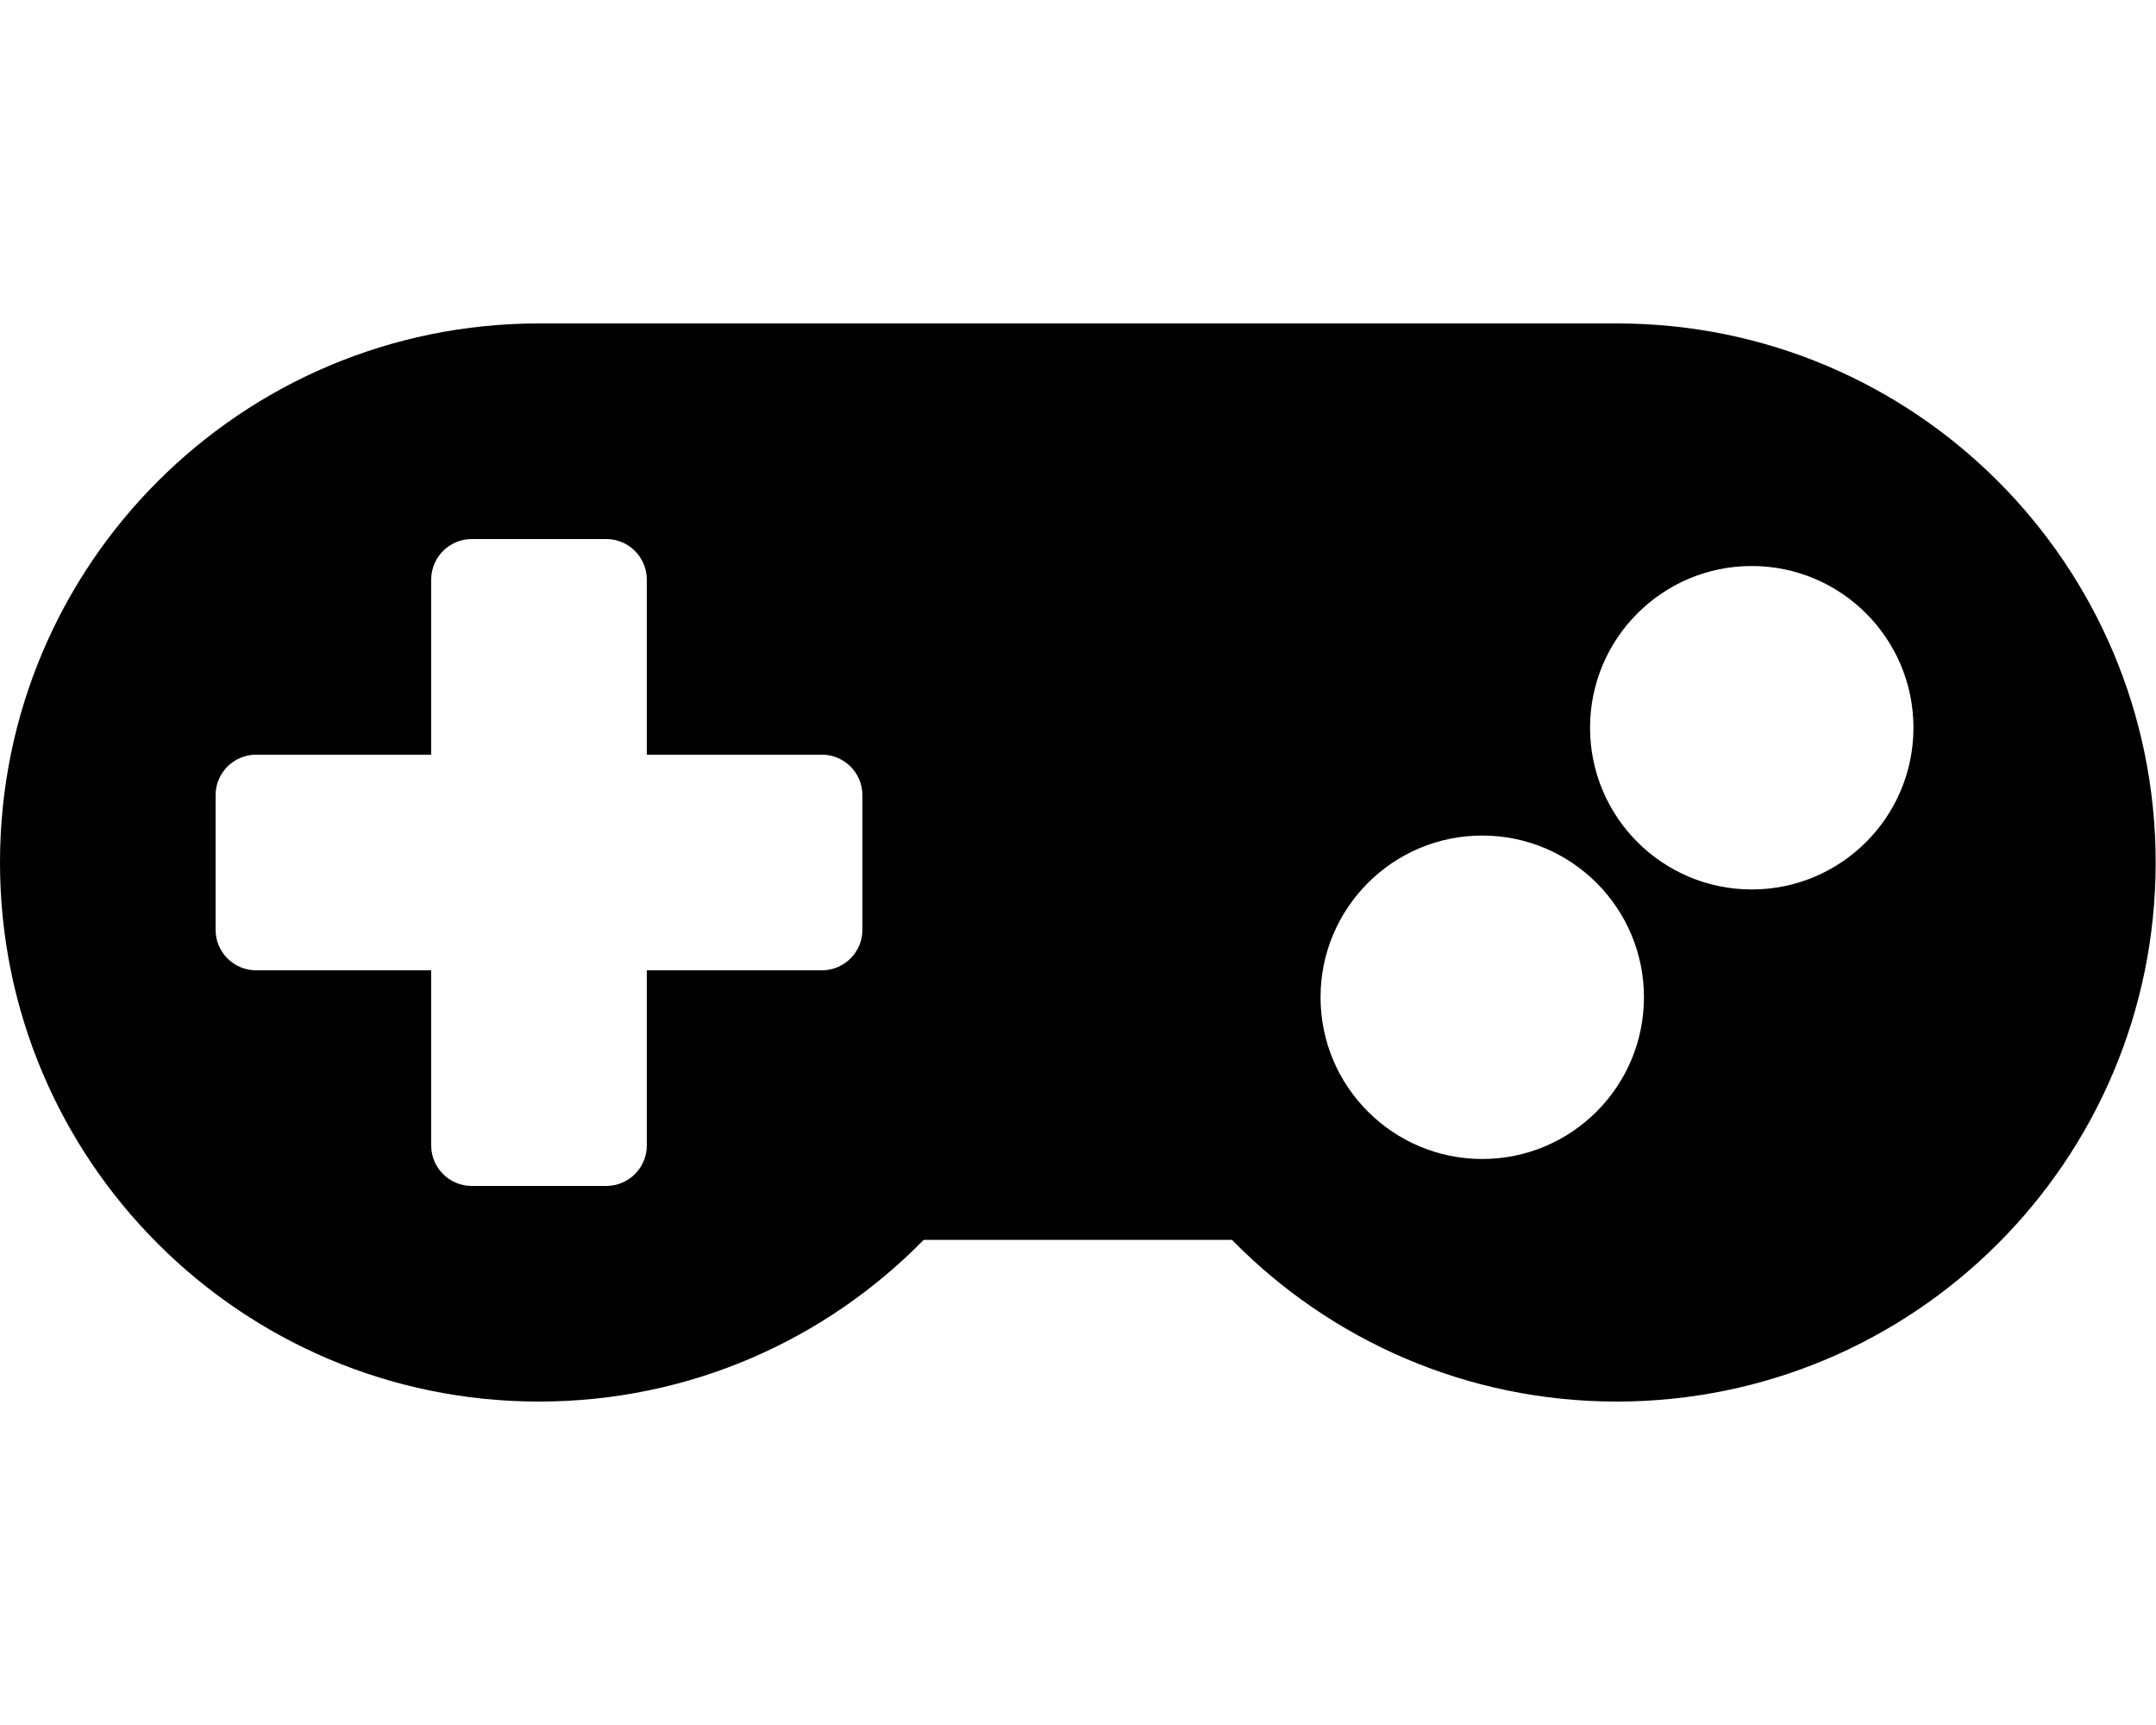
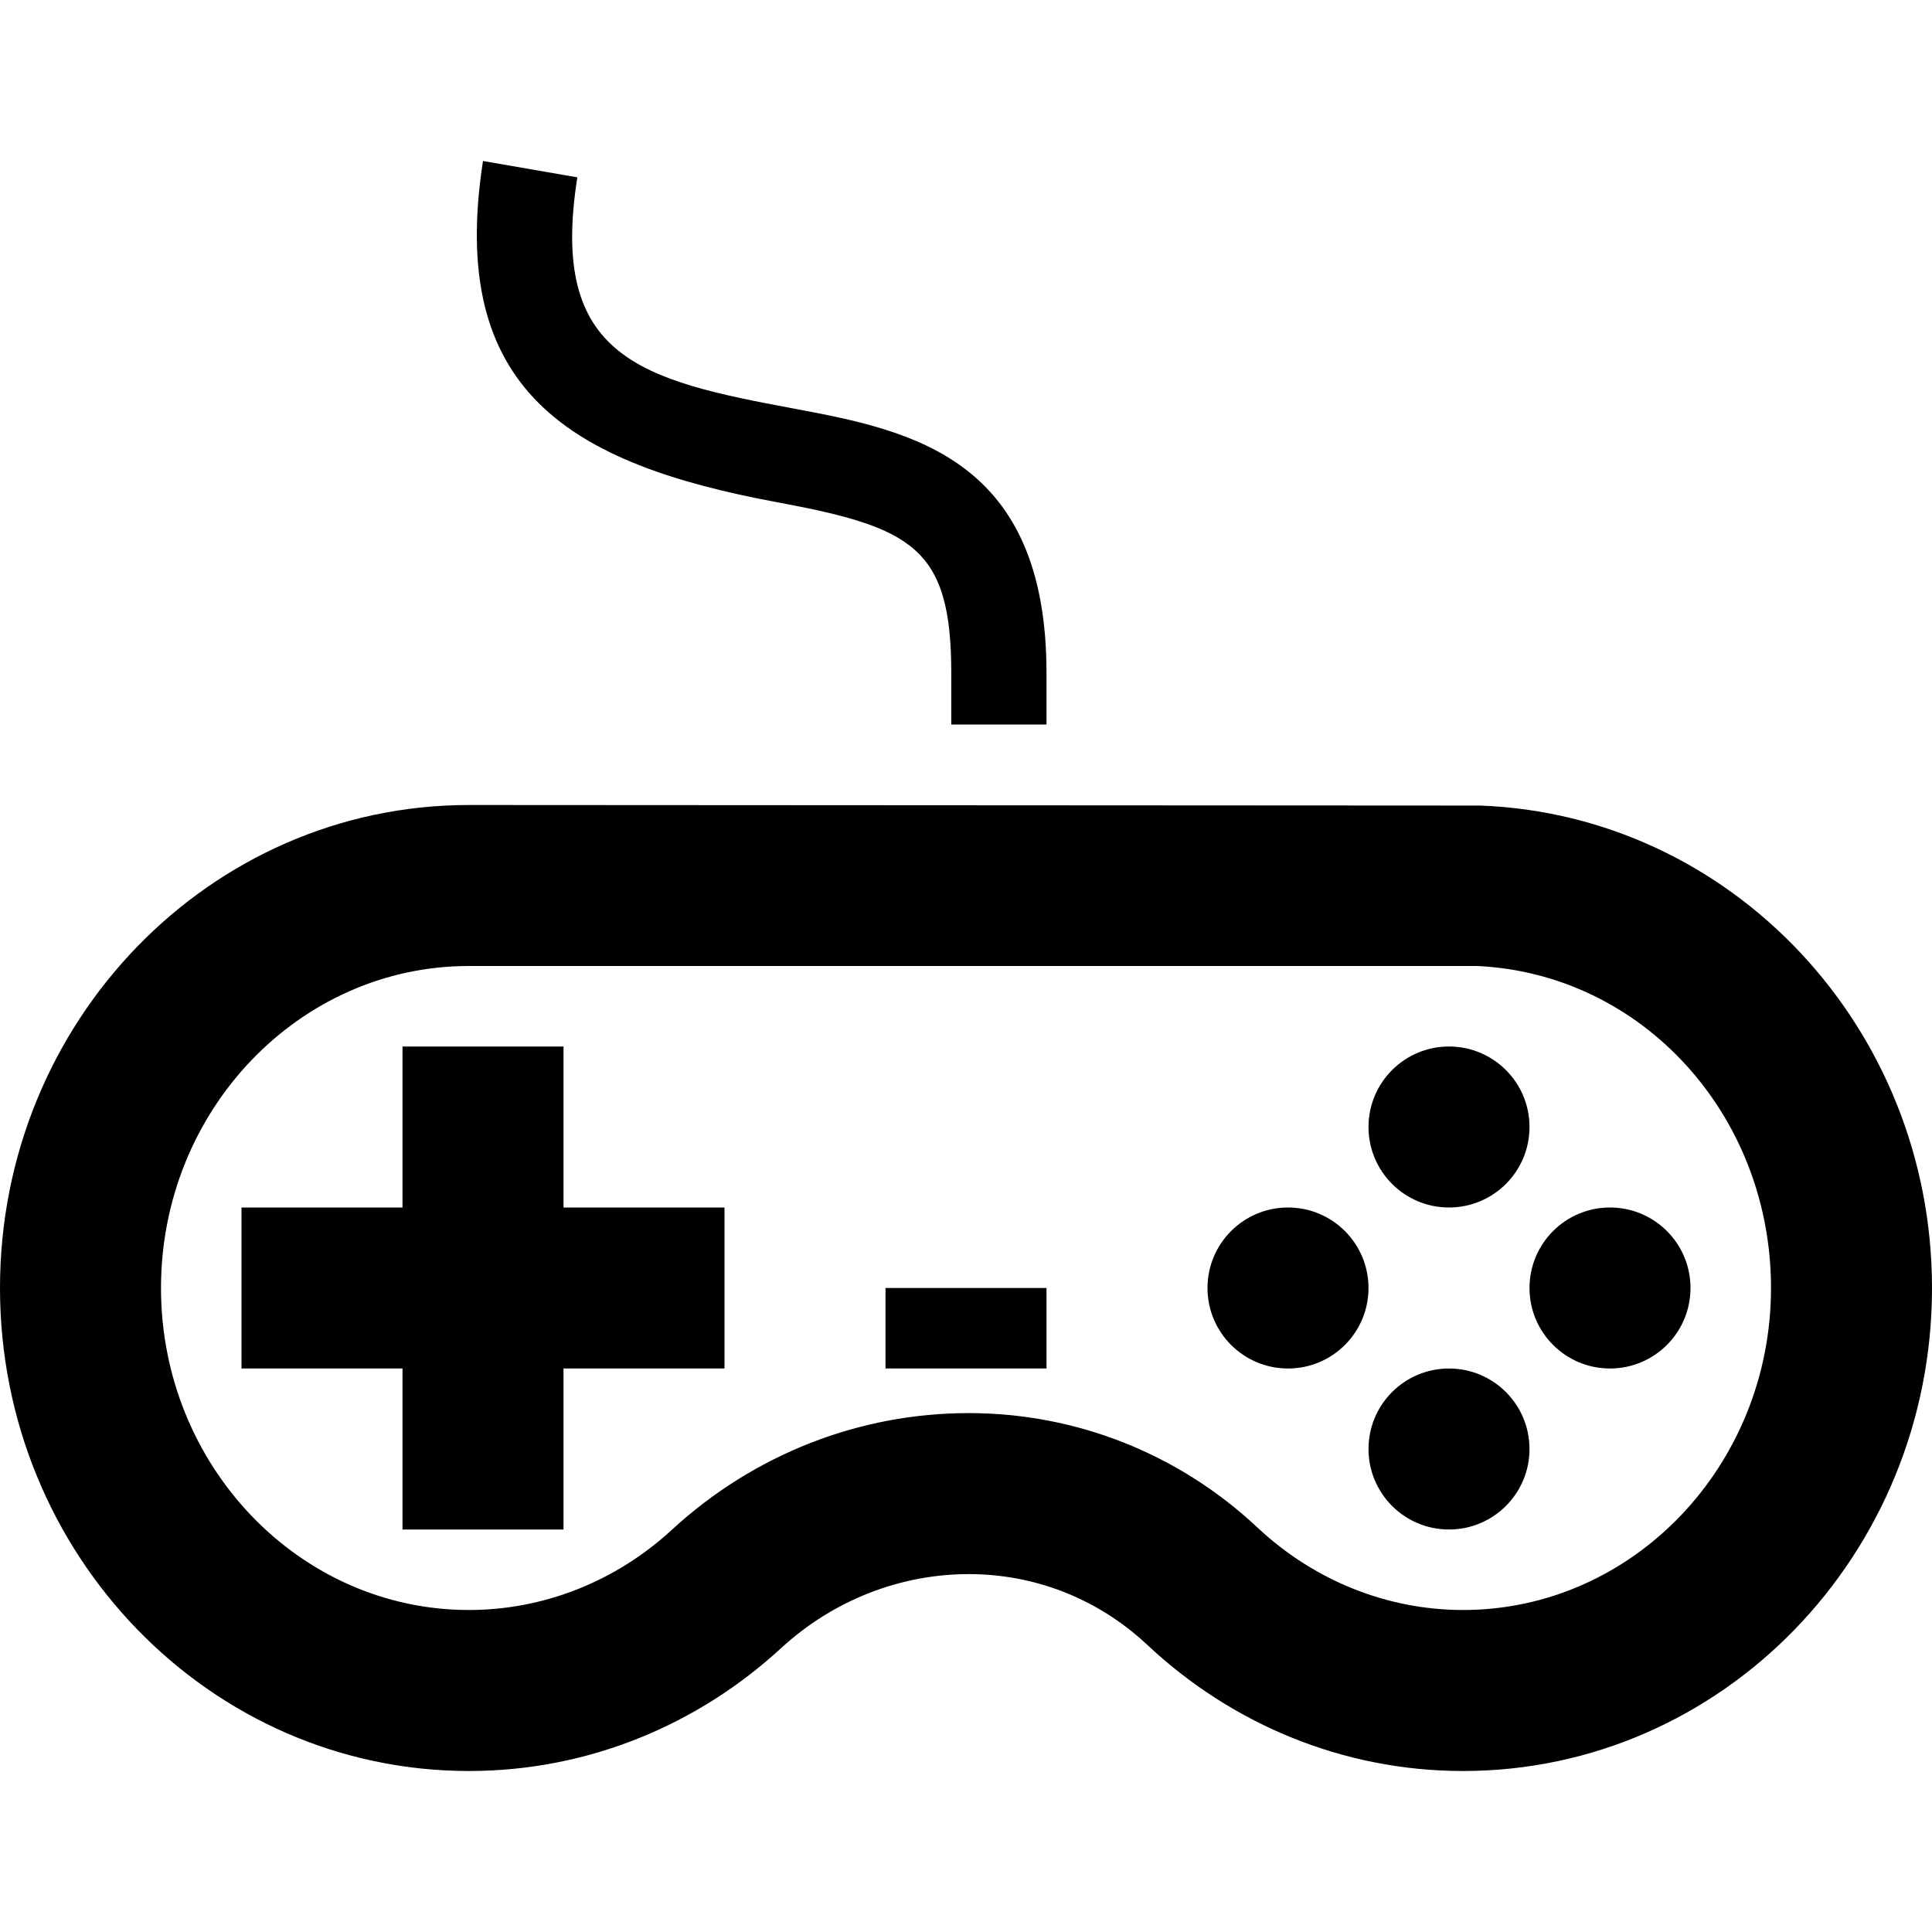
- <svg xmlns="http://www.w3.org/2000/svg" aria-hidden="true" data-prefix="fas" data-icon="gamepad" class="svg-inline--fa fa-gamepad fa-w-20" role="img" viewBox="0 0 640 512">
-   <path fill="currentColor" d="M480 96H160C71.6 96 0 167.6 0 256s71.6 160 160 160c44.8 0 85.2-18.4 114.2-48h91.5c29 29.6 69.5 48 114.2 48 88.4 0 160-71.6 160-160S568.4 96 480 96zM256 276c0 6.6-5.4 12-12 12h-52v52c0 6.6-5.4 12-12 12h-40c-6.6 0-12-5.4-12-12v-52H76c-6.6 0-12-5.4-12-12v-40c0-6.6 5.4-12 12-12h52v-52c0-6.6 5.4-12 12-12h40c6.6 0 12 5.4 12 12v52h52c6.6 0 12 5.4 12 12v40zm184 68c-26.5 0-48-21.5-48-48s21.5-48 48-48 48 21.5 48 48-21.5 48-48 48zm80-80c-26.5 0-48-21.5-48-48s21.5-48 48-48 48 21.5 48 48-21.5 48-48 48z" />
+ <svg xmlns="http://www.w3.org/2000/svg" width="24" height="24" viewBox="0 0 24 24">
+   <path d="M6 2l1.172.203c-.356 2.245.791 2.519 2.697 2.874 1.469.273 3.131.622 3.131 3.284v.639h-1.183v-.639c0-1.556-.479-1.809-2.163-2.122-2.584-.48-4.097-1.391-3.654-4.239zm-.176 10c-2.108 0-3.824 1.794-3.824 4s1.716 4 3.825 4c.928 0 1.825-.354 2.524-.999 1.015-.933 2.323-1.447 3.684-1.447 1.337 0 2.611.505 3.589 1.423.704.659 1.611 1.023 2.553 1.023 2.109 0 3.825-1.794 3.825-4 0-2.151-1.602-3.906-3.652-4h-12.524zm.001-2l12.563.007c3.118.116 5.612 2.755 5.612 5.993 0 3.312-2.607 6-5.825 6-1.511 0-2.886-.595-3.921-1.565-.637-.597-1.429-.881-2.221-.881-.838 0-1.676.318-2.329.919-1.03.948-2.389 1.527-3.879 1.527-3.218 0-5.825-2.688-5.825-6s2.607-6 5.825-6zm3.175 5h-2v-2h-2v2h-2v2h2v2h2v-2h2v-2zm4 1h-2v1h2v-1zm4-2c0 .552.447 1 1 1s1-.448 1-1-.447-1-1-1-1 .448-1 1zm0 2c0-.552-.447-1-1-1s-1 .448-1 1 .447 1 1 1 1-.448 1-1zm2 2c0-.552-.447-1-1-1s-1 .448-1 1 .447 1 1 1 1-.448 1-1zm2-2c0-.552-.447-1-1-1s-1 .448-1 1 .447 1 1 1 1-.448 1-1z" />
</svg>
